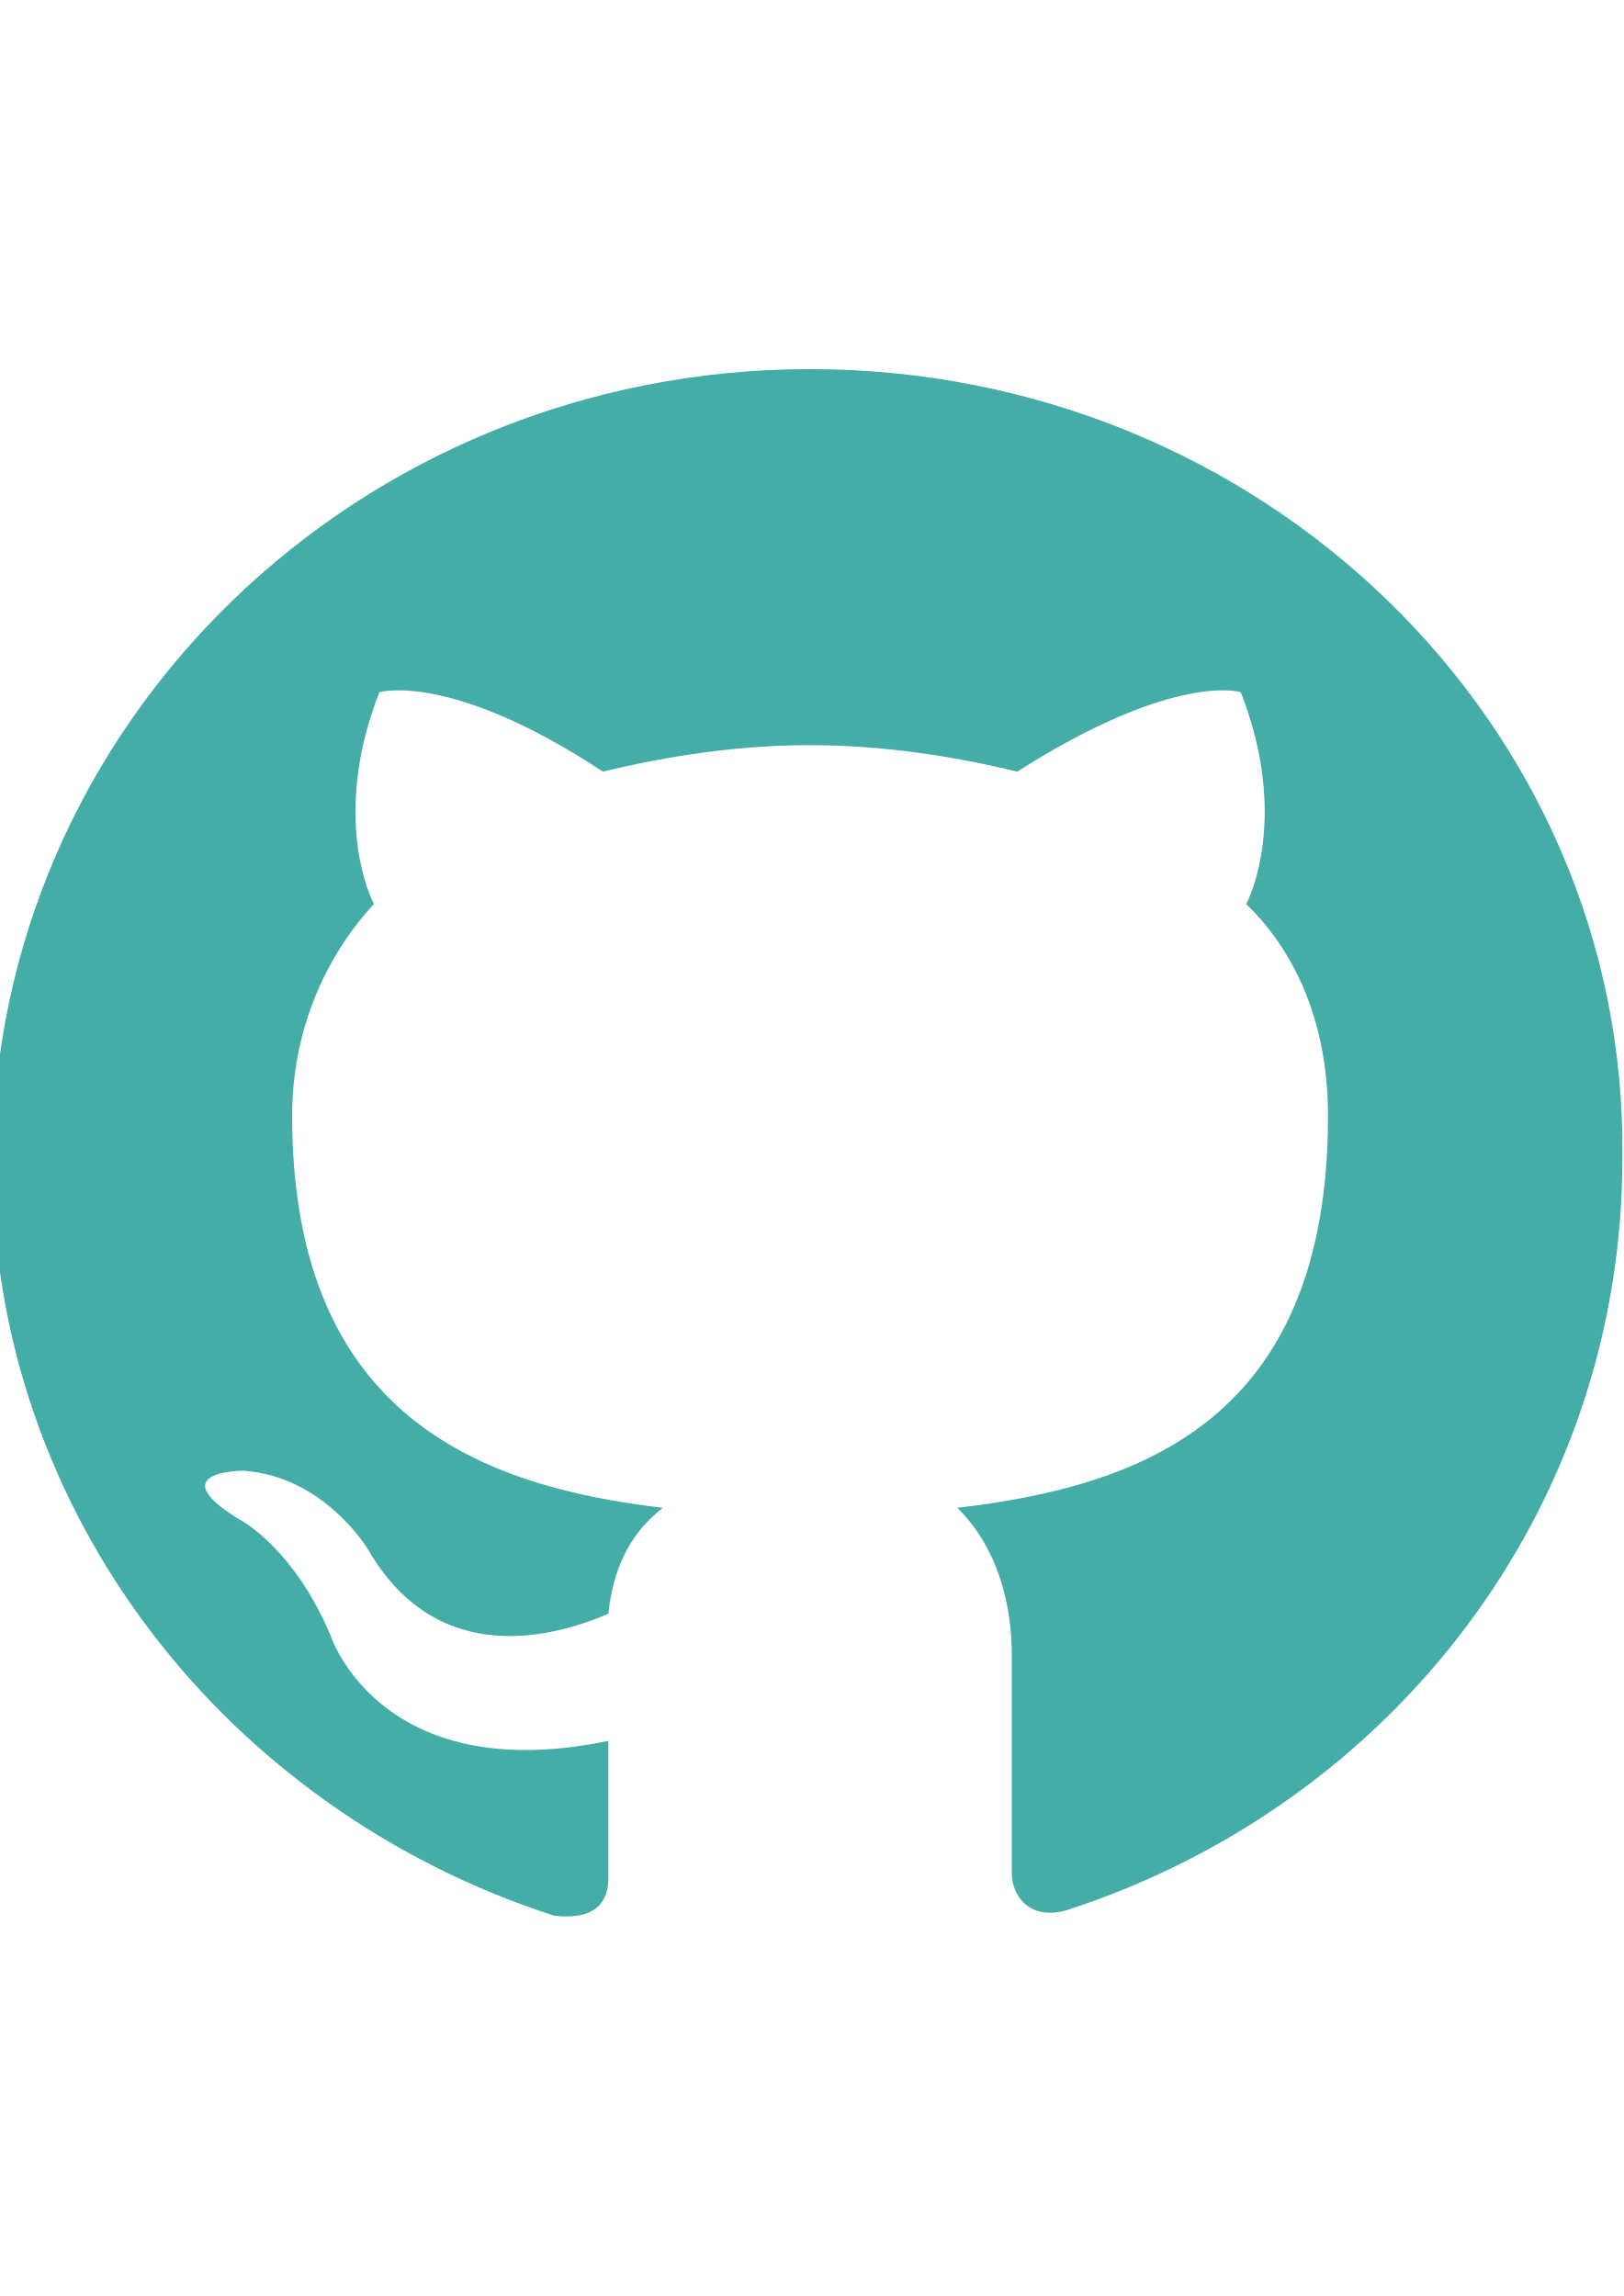
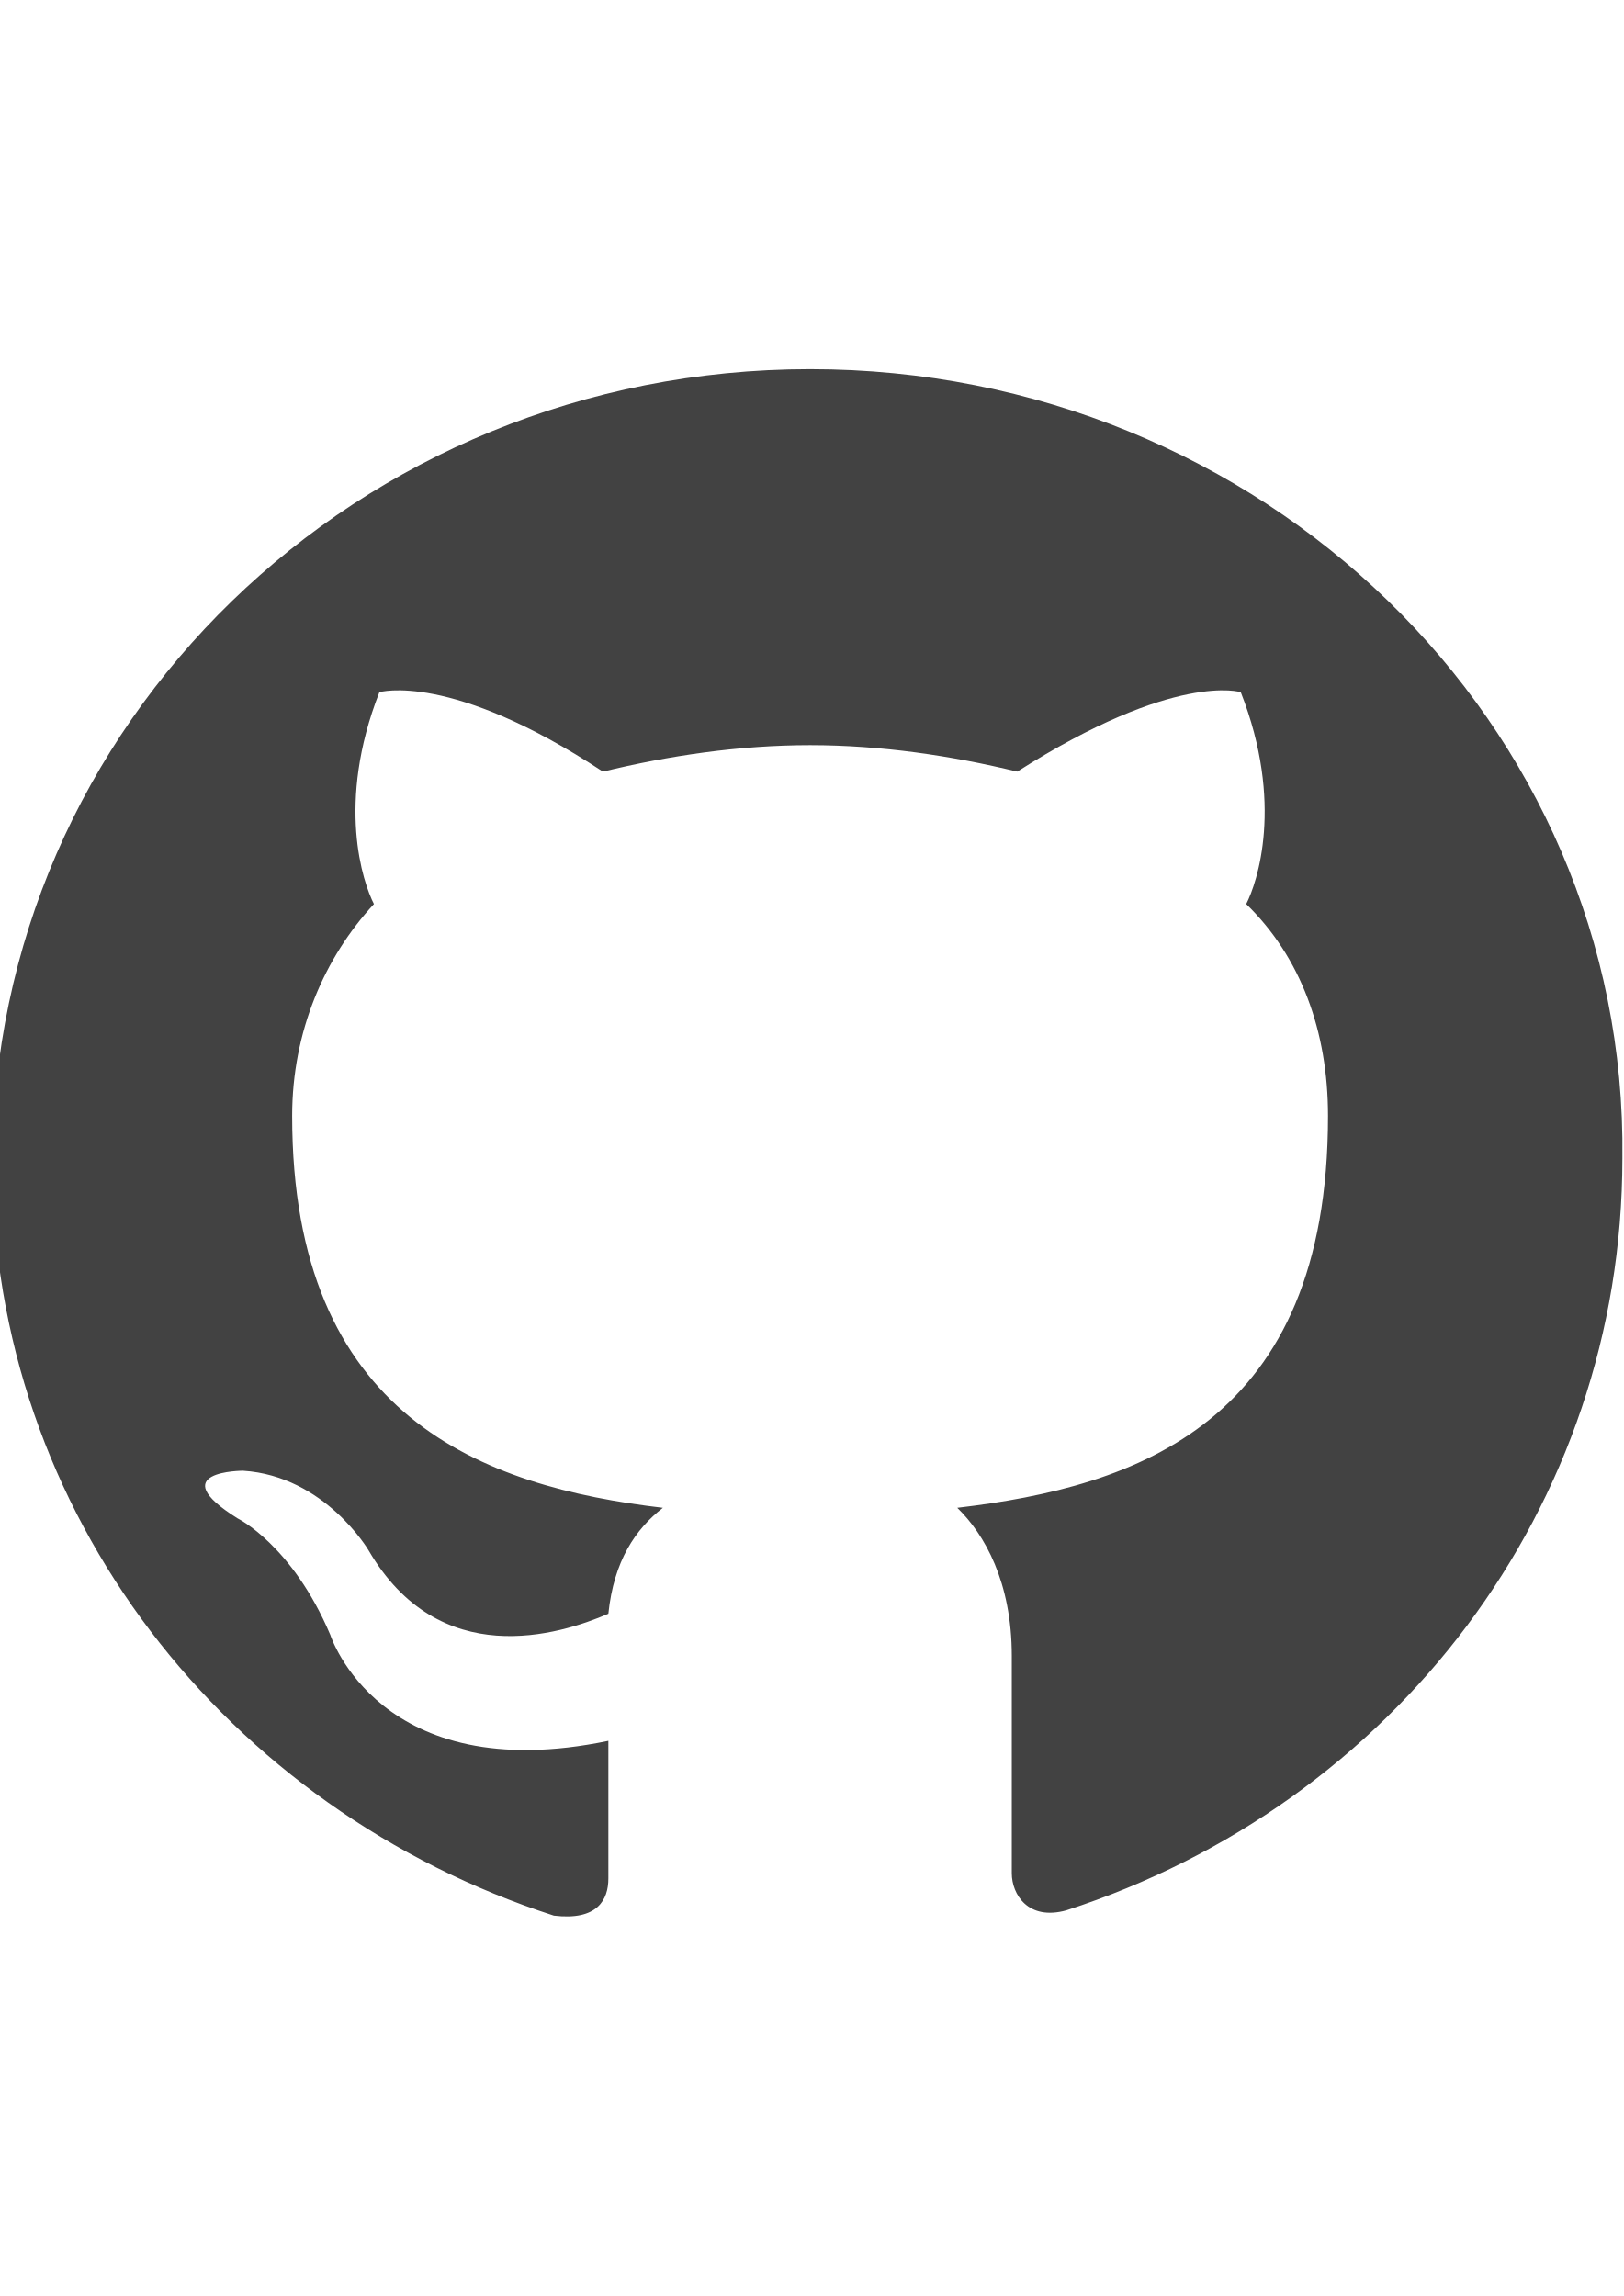
<svg xmlns="http://www.w3.org/2000/svg" width="210mm" height="297mm" viewBox="0 0 744.094 1052.362" id="svg5921" version="1.1">
  <defs id="defs5923" />
  <g id="layer1">
-     <path style="clip-rule:evenodd;fill:#45ada8;fill-rule:evenodd;fill-opacity:1" id="Icon_GitHub" d="m 371.235,169.183 c -207.366,0 -374.757,162.644 -374.757,364.129 0,160.217 107.43,296.158 257.333,344.709 19.987,2.427 24.984,-7.283 24.984,-16.993 0,-9.71 0,-31.558 0,-63.116 -104.932,21.848 -127.418,-48.551 -127.418,-48.551 -17.489,-41.268 -42.473,-53.406 -42.473,-53.406 -34.977,-21.848 2.498,-21.848 2.498,-21.848 37.476,2.428 57.463,36.413 57.463,36.413 32.479,55.833 87.443,38.84 109.929,29.13 2.498,-24.275 12.492,-38.84 24.984,-48.551 -82.447,-9.71 -169.89,-41.268 -169.89,-179.637 0,-38.84 14.99,-72.826 37.476,-97.101 -4.997,-9.71 -17.489,-46.123 2.498,-97.101 0,0 32.479,-9.71 102.434,36.413 29.981,-7.283 62.46,-12.138 94.939,-12.138 32.479,0 64.958,4.855 94.939,12.138 72.453,-46.123 102.434,-36.413 102.434,-36.413 19.987,50.978 7.495,87.391 2.498,97.101 24.984,24.275 37.476,58.261 37.476,97.101 0,140.797 -87.443,169.927 -169.89,179.637 12.492,12.138 24.984,33.985 24.984,67.971 0,48.551 0,87.391 0,99.529 0,9.71 7.495,21.848 24.984,16.993 C 638.562,827.043 743.494,691.102 743.494,530.885 745.993,331.827 578.601,169.183 371.235,169.183 Z" />
+     <path style="clip-rule:evenodd;fill:#424242;fill-rule:evenodd;fill-opacity:1" id="Icon_GitHub" d="m 371.235,169.183 c -207.366,0 -374.757,162.644 -374.757,364.129 0,160.217 107.43,296.158 257.333,344.709 19.987,2.427 24.984,-7.283 24.984,-16.993 0,-9.71 0,-31.558 0,-63.116 -104.932,21.848 -127.418,-48.551 -127.418,-48.551 -17.489,-41.268 -42.473,-53.406 -42.473,-53.406 -34.977,-21.848 2.498,-21.848 2.498,-21.848 37.476,2.428 57.463,36.413 57.463,36.413 32.479,55.833 87.443,38.84 109.929,29.13 2.498,-24.275 12.492,-38.84 24.984,-48.551 -82.447,-9.71 -169.89,-41.268 -169.89,-179.637 0,-38.84 14.99,-72.826 37.476,-97.101 -4.997,-9.71 -17.489,-46.123 2.498,-97.101 0,0 32.479,-9.71 102.434,36.413 29.981,-7.283 62.46,-12.138 94.939,-12.138 32.479,0 64.958,4.855 94.939,12.138 72.453,-46.123 102.434,-36.413 102.434,-36.413 19.987,50.978 7.495,87.391 2.498,97.101 24.984,24.275 37.476,58.261 37.476,97.101 0,140.797 -87.443,169.927 -169.89,179.637 12.492,12.138 24.984,33.985 24.984,67.971 0,48.551 0,87.391 0,99.529 0,9.71 7.495,21.848 24.984,16.993 C 638.562,827.043 743.494,691.102 743.494,530.885 745.993,331.827 578.601,169.183 371.235,169.183 Z" />
  </g>
</svg>
